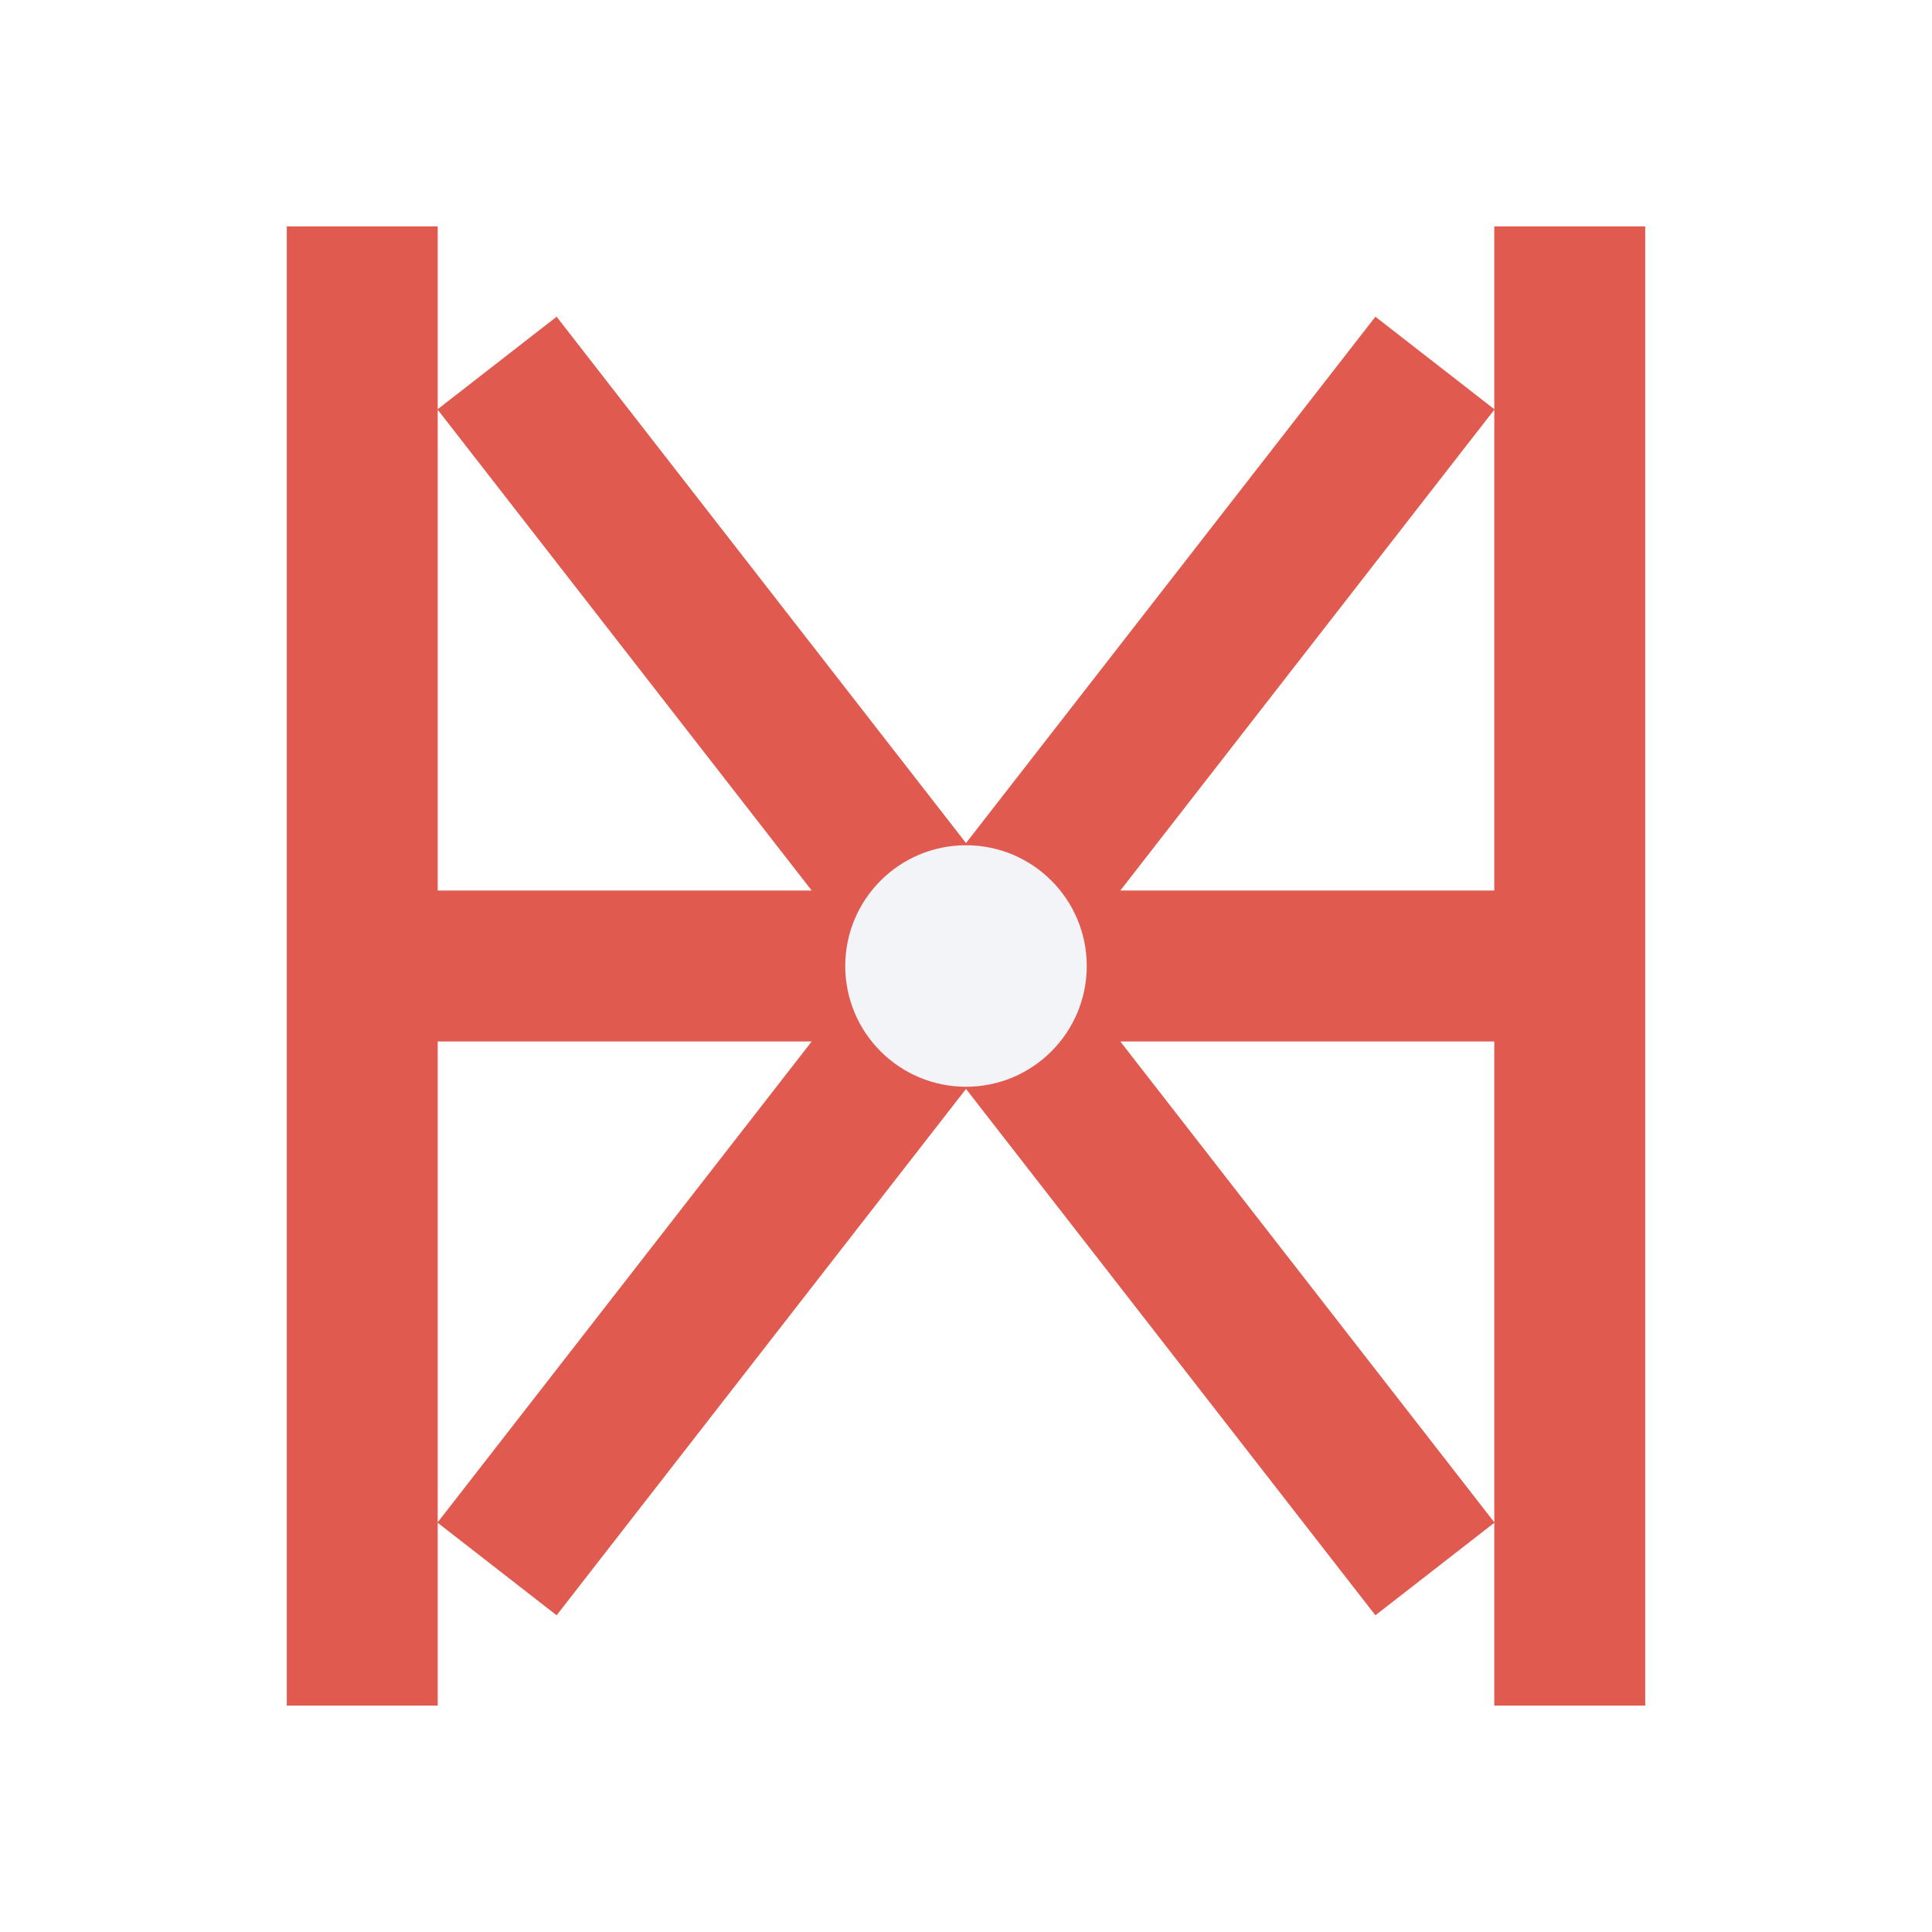
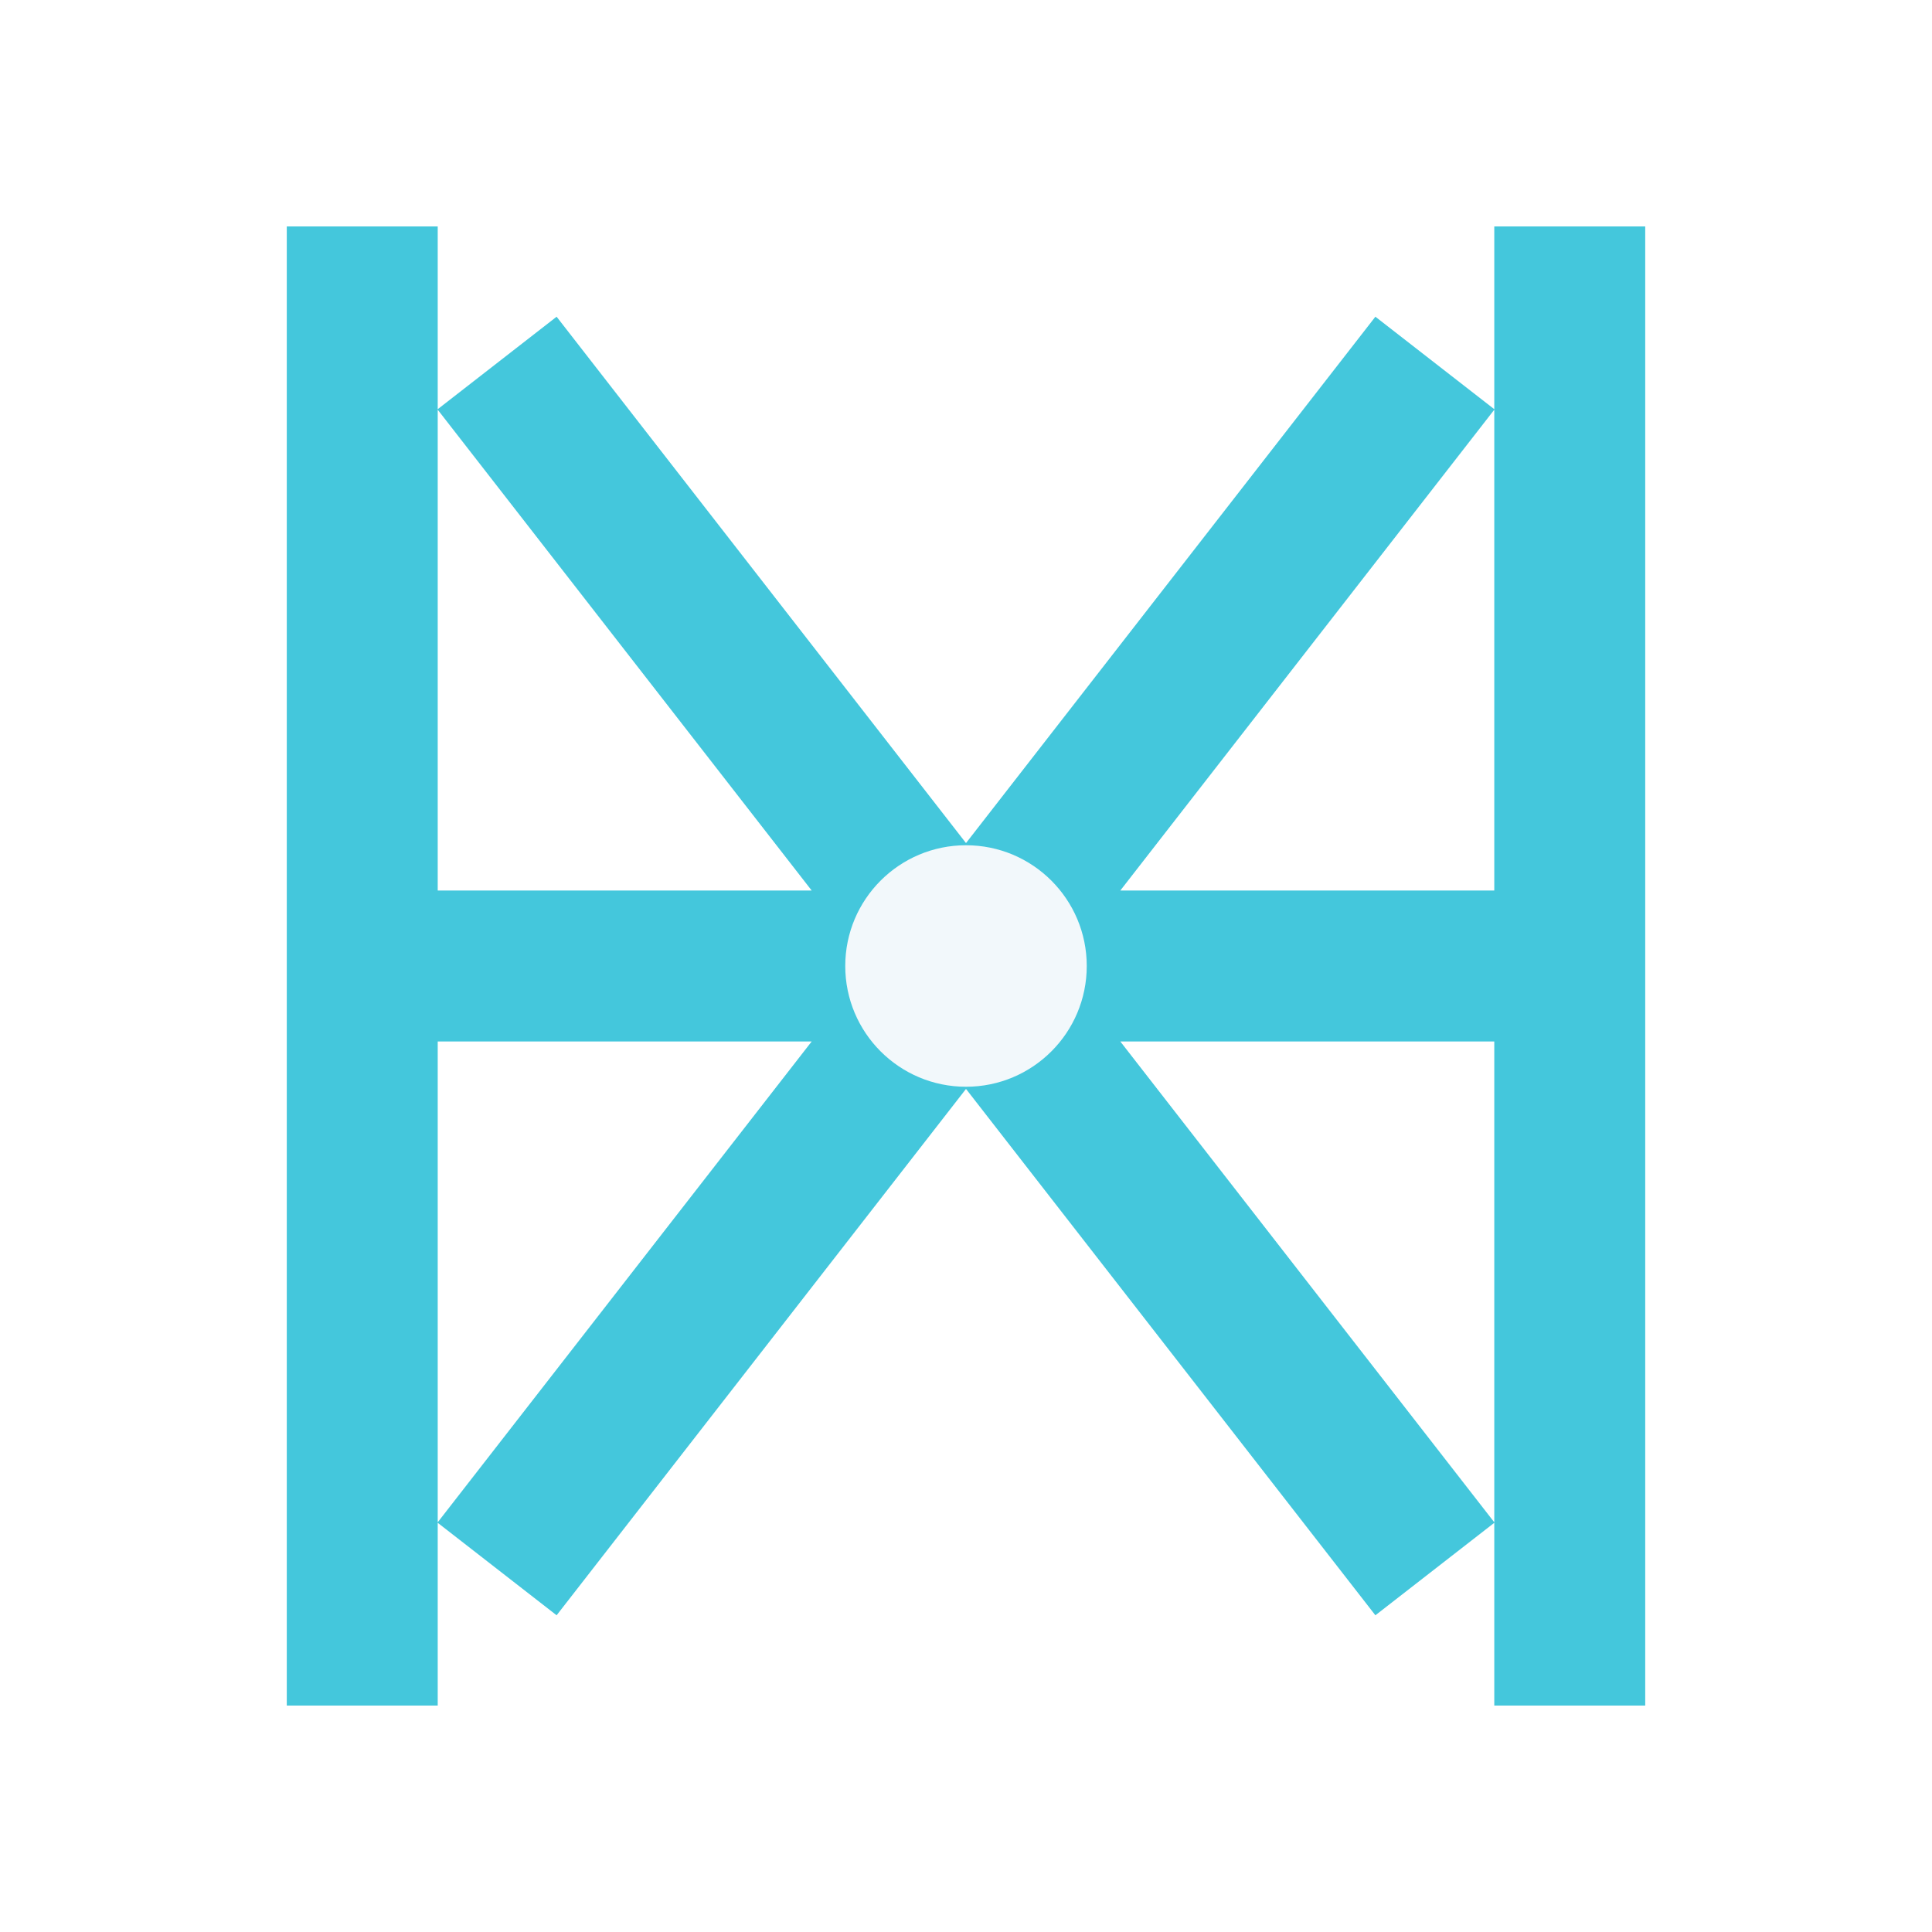
<svg xmlns="http://www.w3.org/2000/svg" viewBox="0 0 64 64" role="img" aria-labelledby="title">
-   <g fill="none" stroke="#e15a4f" stroke-width="5" stroke-linecap="square">
+   <g fill="none" stroke="#44c7dc" stroke-width="5" stroke-linecap="square">
    <path d="M12 10v44M52 10v44M12 32h40M18 14l28 36M46 14L18 50" />
  </g>
-   <circle cx="32" cy="32" r="4" fill="#f2f4f7" />
+   <circle cx="32" cy="32" r="4" fill="#f2f8fb" />
</svg>
